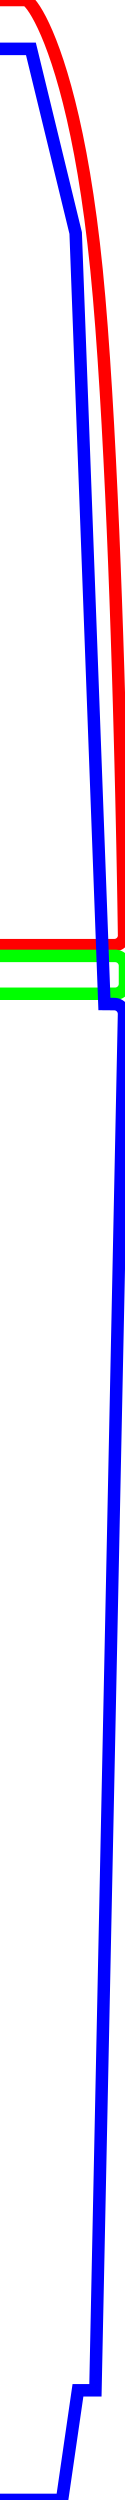
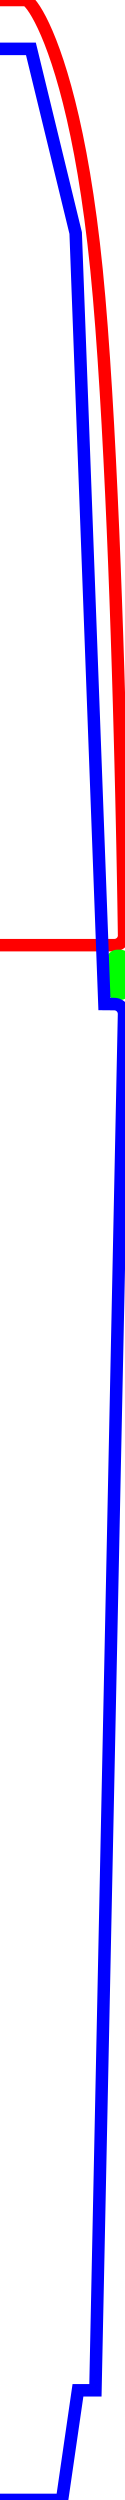
<svg xmlns="http://www.w3.org/2000/svg" viewBox="0 0 10 200">
  <path class="path_red" stroke="#ff0000" fill="none" d="M0,0L2.06,0L2.146,0.028L2.263,0.116L2.407,0.265L2.578,0.481L2.773,0.765L2.989,1.123L3.225,1.556L3.477,2.068L3.744,2.663L4.023,3.344L4.312,4.115L4.609,4.978L4.911,5.938L5.216,6.997L5.522,8.159L5.827,9.428L6.127,10.806L6.422,12.298L6.708,13.906L6.983,15.634L7.245,17.485L7.492,19.463L7.721,21.571L7.93,23.812L8.123,26.191L8.303,28.696L8.472,31.306L8.63,34.002L8.776,36.762L8.912,39.568L9.038,42.398L9.154,45.233L9.26,48.053L9.357,50.837L9.445,53.564L9.524,56.216L9.595,58.772L9.658,61.211L9.714,63.514L9.762,65.66L9.804,67.629L9.838,69.401L9.867,70.956L9.889,72.273L9.906,73.332L9.918,74.114L9.925,74.598L9.927,74.764L9.93,74.821L9.929,74.877L9.924,74.932L9.915,74.986L9.902,75.039L9.886,75.09L9.867,75.14L9.844,75.188L9.818,75.234L9.79,75.279L9.758,75.321L9.723,75.361L9.686,75.399L9.647,75.434L9.605,75.466L9.561,75.496L9.515,75.522L9.467,75.546L9.417,75.566L9.365,75.583L9.312,75.596L9.257,75.606L9.201,75.612L9.144,75.614L0,75.614" />
-   <path class="path_green" stroke="#00ff00" fill="none" d="M0,76.471L9.204,76.471L9.259,76.473L9.312,76.479L9.365,76.488L9.416,76.5L9.466,76.515L9.515,76.534L9.561,76.556L9.607,76.58L9.65,76.607L9.691,76.637L9.731,76.67L9.768,76.705L9.803,76.742L9.835,76.781L9.865,76.823L9.893,76.866L9.917,76.911L9.939,76.958L9.957,77.007L9.973,77.056L9.985,77.108L9.994,77.16L9.999,77.214L10.001,77.269L10.001,78.704L9.999,78.759L9.994,78.813L9.985,78.865L9.973,78.917L9.957,78.967L9.939,79.015L9.917,79.062L9.893,79.107L9.865,79.15L9.835,79.192L9.803,79.231L9.768,79.269L9.731,79.303L9.691,79.336L9.65,79.366L9.607,79.393L9.561,79.418L9.515,79.439L9.466,79.458L9.416,79.473L9.365,79.486L9.312,79.495L9.259,79.5L9.204,79.502L0,79.502" />
+   <path class="path_green" stroke="#00ff00" fill="none" d="M9.4,76.471L9.6,76.471A0.4,0.4 0 0 1 10,76.871L10,79.102A0.4,0.4 0 0 1 9.6,79.502L9.4,79.502A0.4,0.4 0 0 1 9,79.102L9,76.871A0.4,0.4 0 0 1 9.4,76.471Z" />
  <path class="path_blue" stroke="#0000ff" fill="none" d="M0,3.909L2.473,3.909L6.054,18.644L8.354,80.32L9.144,80.327L9.198,80.329L9.251,80.335L9.302,80.344L9.353,80.356L9.402,80.371L9.449,80.39L9.495,80.412L9.54,80.437L9.582,80.464L9.623,80.494L9.661,80.526L9.698,80.561L9.732,80.599L9.764,80.638L9.793,80.679L9.819,80.722L9.843,80.767L9.864,80.814L9.882,80.862L9.897,80.912L9.909,80.962L9.917,81.014L9.922,81.067L9.924,81.121L7.634,191.223L6.237,191.223L4.964,199.996L0,199.996" />
</svg>
